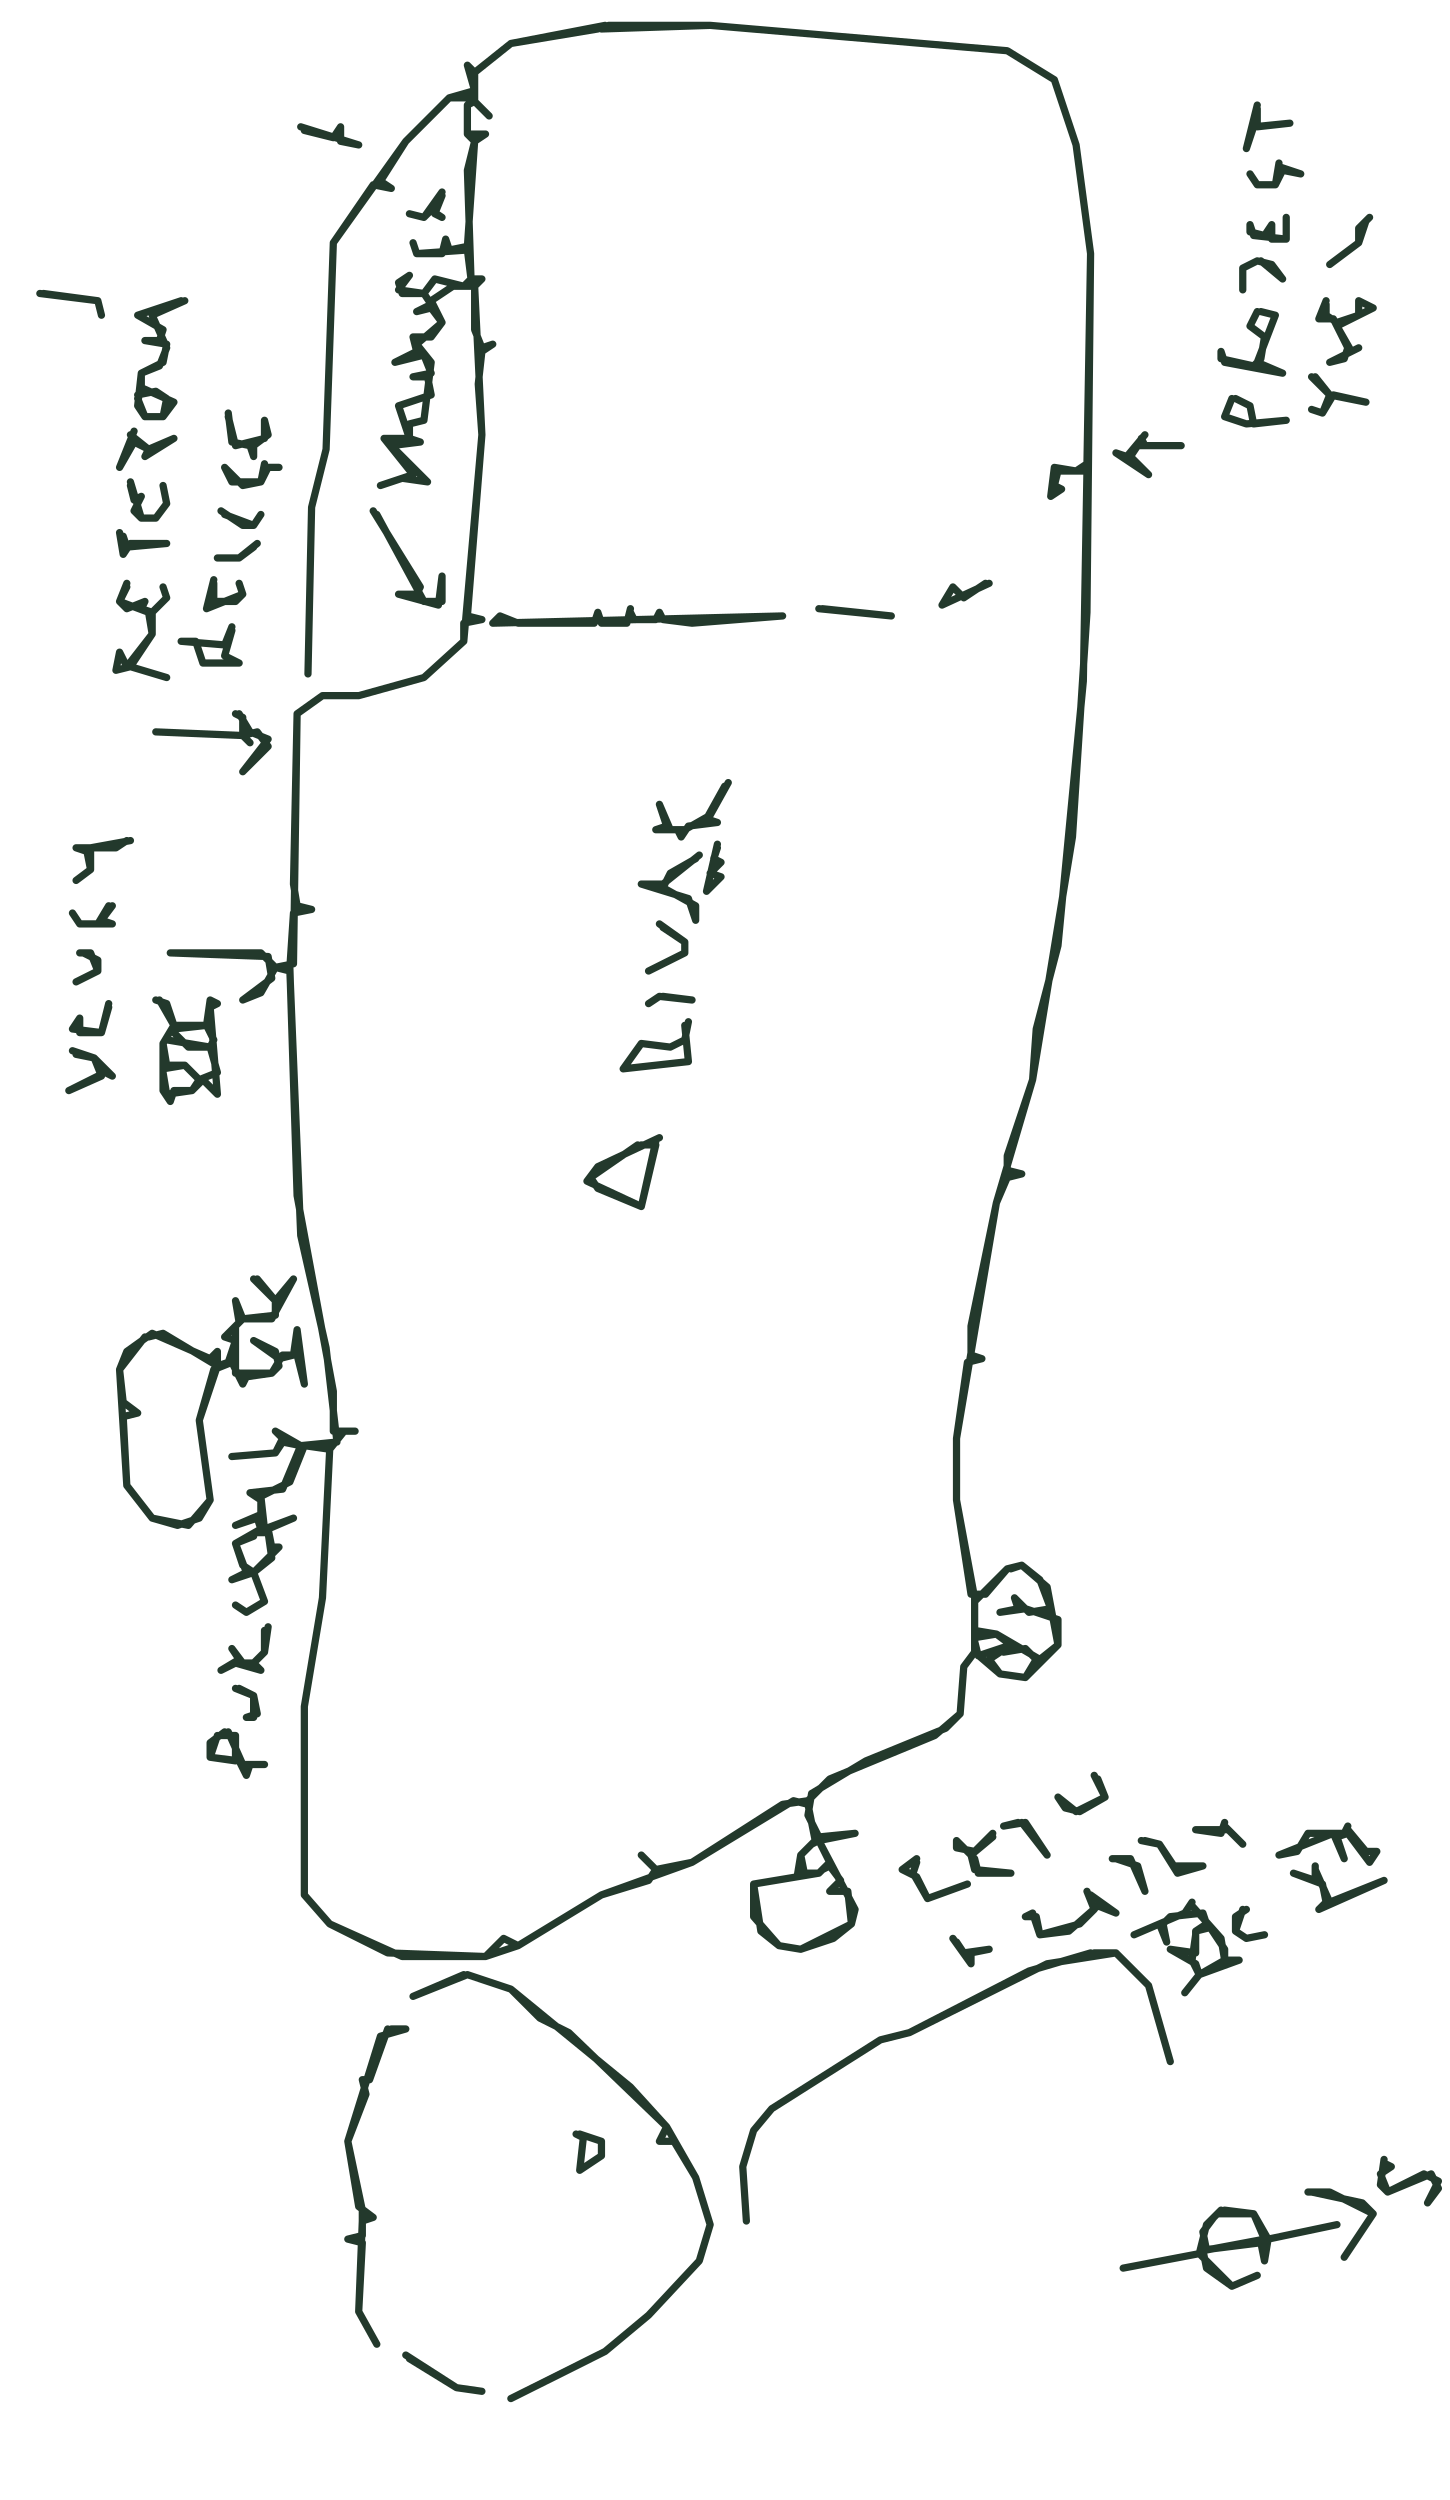
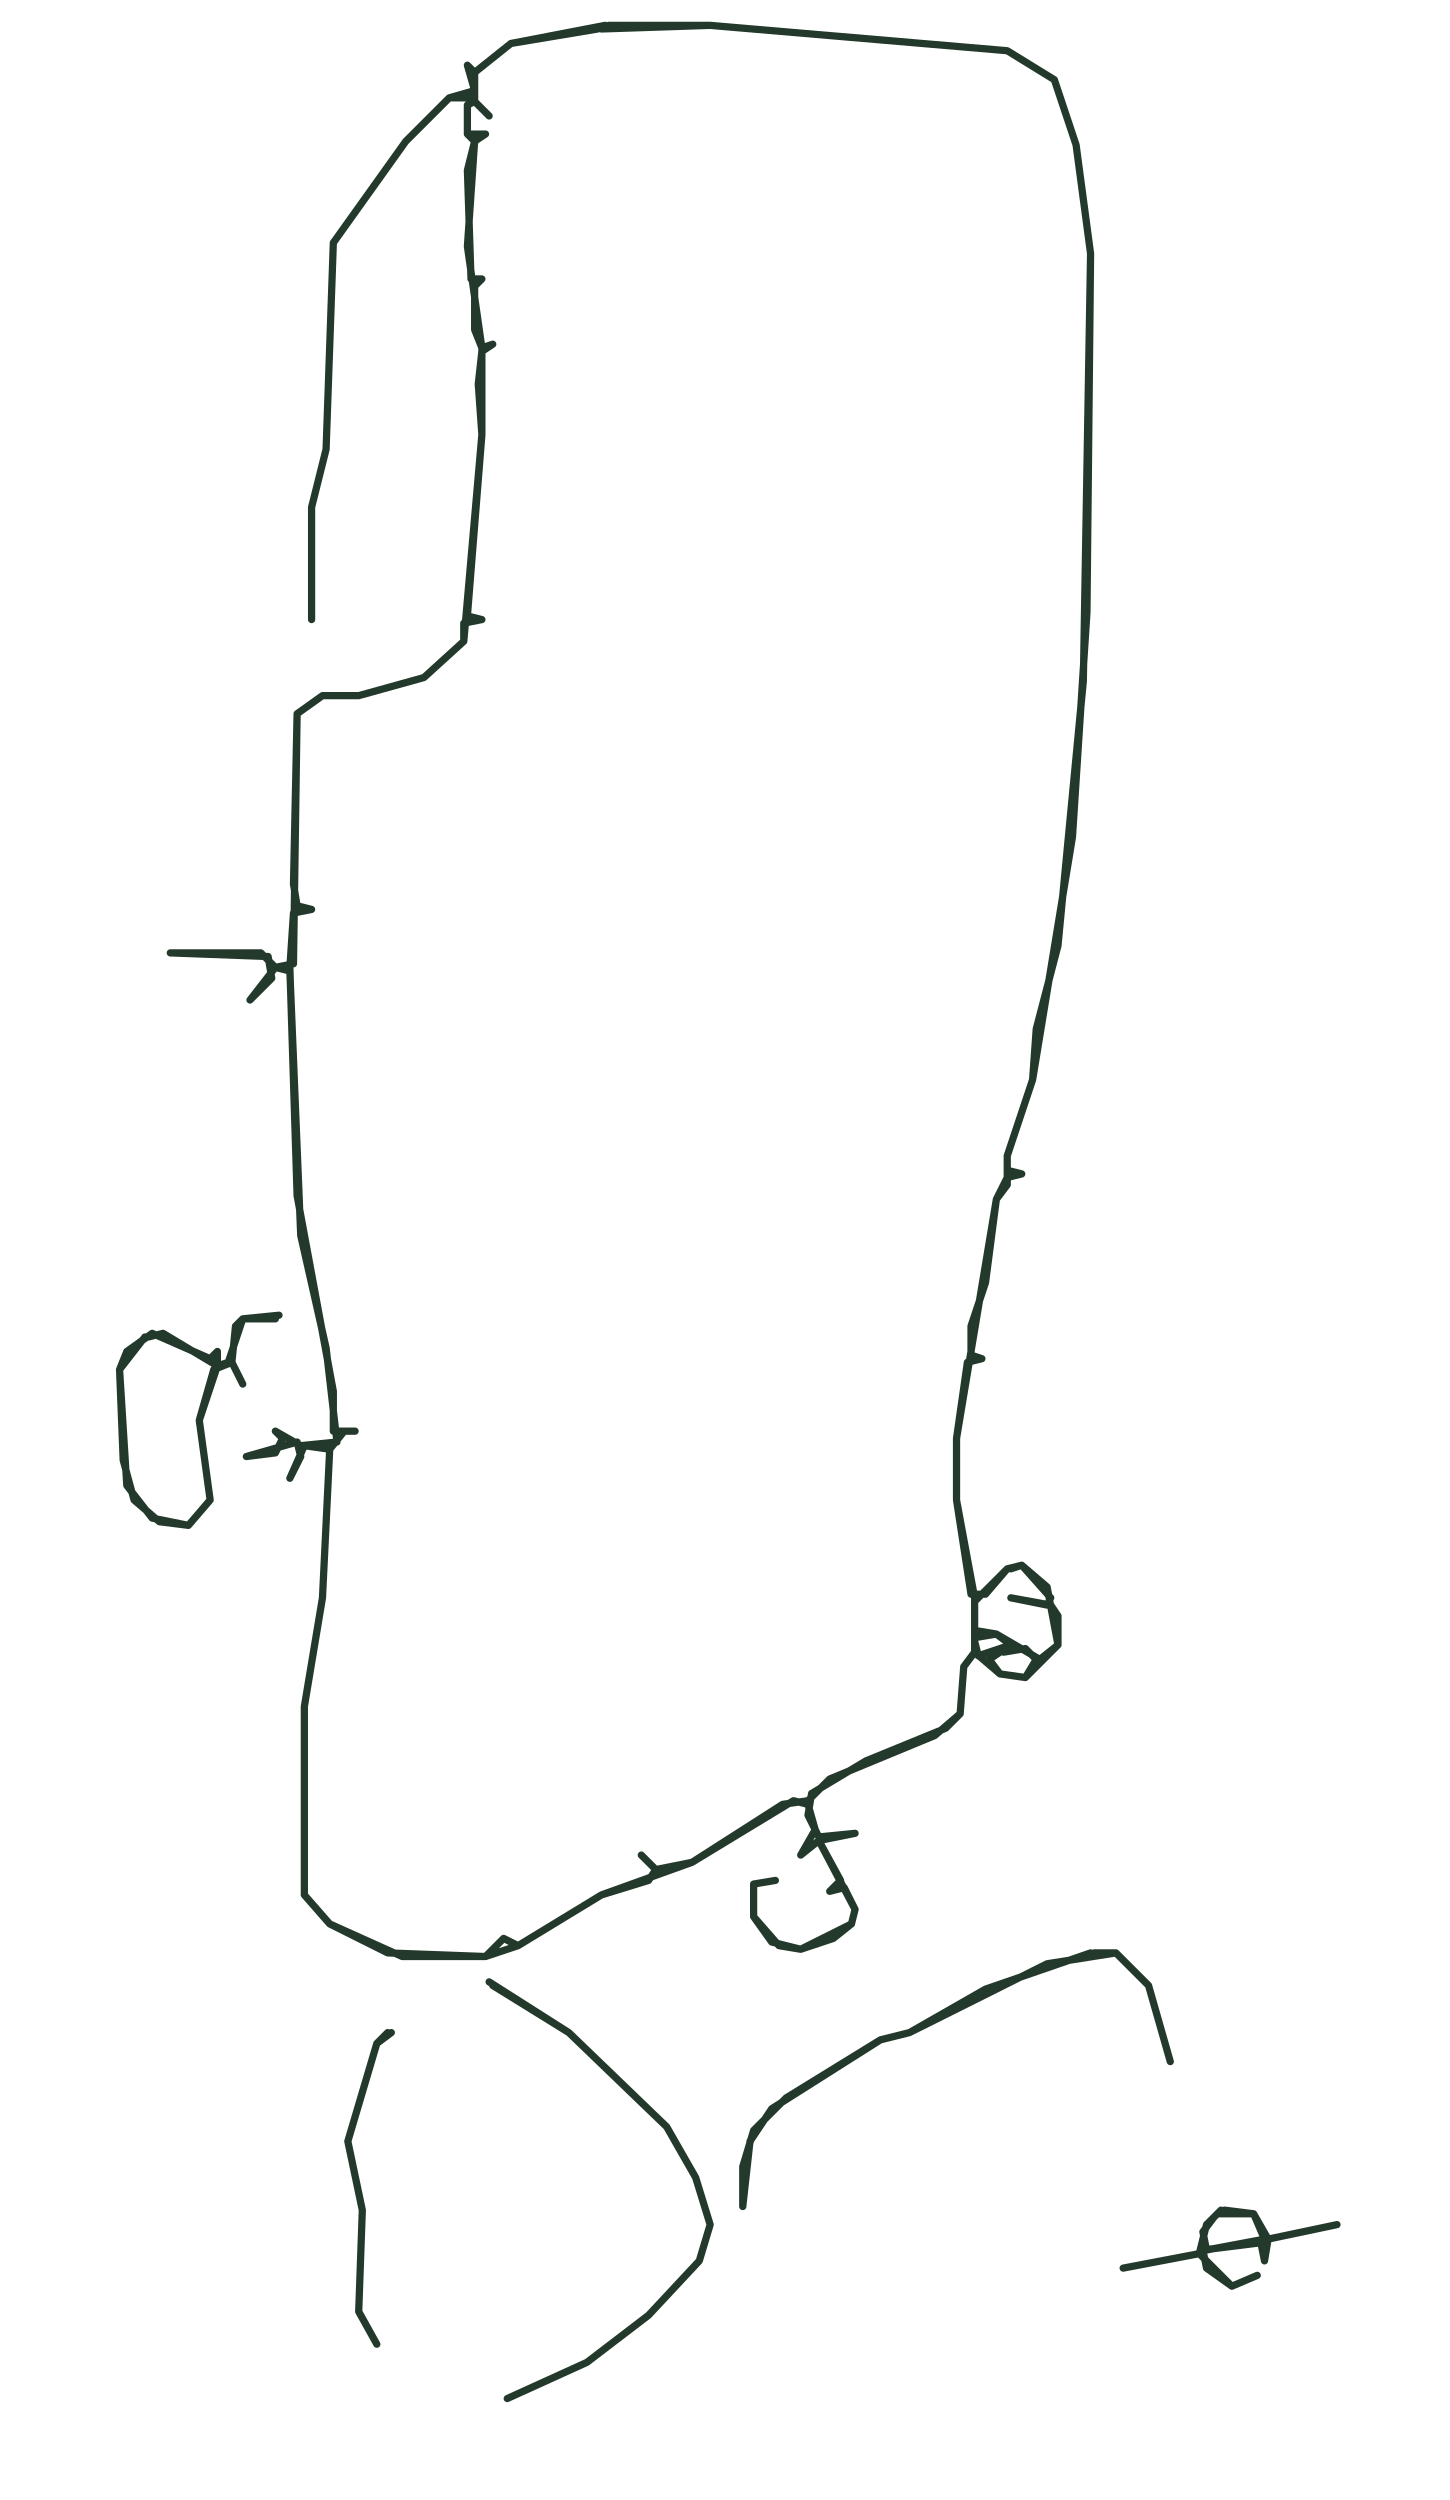
<svg xmlns="http://www.w3.org/2000/svg" viewBox="0 0 400 690">
  <g>
-     <path d="M112,650 126,659 133,660 126,659 113,651 M336,611 346,611 349,618 333,621 332,616 335,612 M337,610 333,614 331,622 310,626 331,622 340,631 347,628 340,631 333,626 332,621 348,619 349,624 350,618 369,614 350,618 346,611 338,610 M361,605 367,605 379,611 371,623 379,611 376,608 362,605 M382,596 381,603 383,605 393,600 397,602 394,608 397,604 395,600 383,605 381,600 384,598 382,597 M159,589 161,590 160,599 166,595 166,591 160,589 M107,560 102,574 100,574 101,578 96,591 100,610 100,617 96,618 100,619 99,638 104,647 99,638 100,613 103,612 99,609 96,591 105,562 112,560 108,560 M128,545 114,551 129,545 141,549 149,557 157,561 184,587 182,591 186,591 192,601 196,614 193,624 179,639 167,649 141,662 167,649 179,639 193,624 196,614 192,601 184,587 174,576 141,549 129,545 M301,539 284,544 251,561 243,563 213,582 208,588 205,598 206,613 205,598 208,588 213,582 243,563 251,561 289,542 308,539 317,548 323,569 317,548 308,539 302,539 M263,535 268,542 268,539 273,538 266,539 264,536 M330,533 334,532 338,538 338,541 331,545 329,541 330,534 M343,527 341,533 344,535 349,534 344,535 341,533 341,529 344,527 M329,525 327,528 313,534 320,531 322,536 321,531 323,529 332,528 333,531 330,533 330,539 323,538 330,542 331,545 327,550 331,545 342,541 338,541 337,535 329,526 M300,522 302,527 298,531 287,534 285,528 283,529 286,529 287,534 295,533 303,526 308,528 301,523 M227,516 229,515 232,519 229,522 234,522 235,531 221,538 215,537 210,533 208,520 226,517 M363,515 363,519 357,517 365,520 366,525 364,527 382,519 367,525 363,516 M307,513 312,513 316,522 314,515 308,513 M253,513 249,516 253,518 256,524 267,520 256,524 252,517 253,514 M224,509 226,508 229,514 226,517 222,517 221,512 223,510 M315,508 320,509 325,517 332,515 324,515 320,509 316,508 M274,506 269,511 264,510 264,508 269,513 270,517 279,517 269,516 268,512 274,507 M372,504 371,506 361,506 358,511 353,512 368,506 371,513 369,507 372,506 378,514 380,511 377,511 372,505 M338,503 337,506 330,505 339,505 343,509 338,504 M281,503 277,504 283,503 289,512 282,503 M302,490 305,496 298,500 294,499 292,496 297,500 305,496 303,491 M61,479 65,479 65,486 58,485 60,479 M62,478 58,481 58,485 66,486 68,490 69,487 73,487 67,487 63,478 M65,466 70,468 70,474 68,474 71,473 70,468 66,466 M277,456 283,455 286,458 283,463 276,462 273,458 276,456 M269,452 275,451 279,454 270,457 269,453 M74,449 73,456 70,459 67,459 64,455 66,458 61,461 65,459 72,461 70,459 73,456 73,450 M279,433 282,432 287,436 290,444 284,445 280,441 281,444 276,445 283,444 292,447 292,454 287,458 275,451 269,450 269,442 278,433 M71,423 74,423 75,430 70,434 67,432 65,426 70,424 M41,369 45,368 60,377 55,392 58,414 52,421 42,419 35,410 34,391 38,390 34,387 33,378 40,369 M70,353 76,359 76,363 67,364 65,359 66,365 62,369 65,370 63,376 60,377 60,373 58,375 42,368 35,373 33,378 35,410 42,419 49,421 55,419 58,414 55,392 59,378 64,376 67,382 68,380 75,379 78,374 82,374 84,382 82,367 81,374 77,375 70,370 76,373 77,377 75,379 65,379 65,366 67,364 75,364 81,353 76,359 71,353 M177,316 181,316 177,333 165,328 163,325 176,316 M182,314 165,322 162,326 177,333 181,315 M45,295 51,294 55,298 53,301 46,302 45,296 M20,290 26,292 28,297 19,301 29,296 31,297 26,292 21,291 M46,287 58,289 60,296 55,298 51,294 46,294 45,288 M48,284 57,283 59,287 58,289 52,289 48,285 M190,282 189,287 185,289 177,288 172,295 190,293 189,283 M30,277 28,285 22,285 22,281 20,284 28,285 30,278 M43,276 46,277 48,283 45,288 45,301 47,304 48,301 53,301 56,298 60,302 58,278 60,277 58,276 57,283 48,283 44,276 M182,275 179,277 182,275 191,276 183,275 M22,263 25,263 27,268 21,271 27,268 27,265 23,263 M182,255 189,260 189,263 179,268 189,263 189,260 183,256 M30,250 27,255 22,255 20,252 22,255 31,255 28,254 31,250 M193,236 183,244 177,244 190,248 192,254 192,250 183,245 185,241 192,237 M198,233 195,246 199,242 196,241 199,238 197,237 198,234 M35,232 32,234 21,234 24,235 25,240 21,243 25,240 25,234 36,232 M201,216 196,225 189,229 185,229 182,222 184,228 181,229 187,229 188,231 190,228 198,227 195,226 200,217 M65,197 67,198 67,203 43,202 67,203 69,205 67,203 71,202 74,206 67,213 74,204 69,202 66,197 M64,173 62,178 50,177 54,177 56,183 66,183 62,181 64,174 M226,168 246,170 227,168 M174,168 173,172 166,172 165,169 164,172 143,172 138,170 136,172 216,170 191,172 183,171 182,169 181,171 175,171 174,169 M272,161 266,165 263,162 260,167 273,161 M35,161 33,166 41,169 42,175 35,184 33,180 32,185 36,184 46,187 36,184 42,175 42,169 46,165 45,162 46,165 42,169 39,168 40,166 35,168 33,166 35,162 M59,160 57,168 67,164 66,161 67,164 65,166 59,166 59,161 M71,150 66,154 60,154 66,154 70,151 M33,147 34,153 36,150 46,150 35,151 34,148 M103,141 116,162 115,164 110,164 121,167 122,159 122,166 117,166 104,142 M61,141 67,145 70,145 72,142 70,145 62,142 M36,133 39,143 43,143 46,139 45,134 46,139 43,143 39,143 37,141 39,137 37,138 36,134 M73,128 72,133 64,133 62,129 67,134 72,133 74,129 77,129 74,129 M316,120 311,126 308,125 317,131 312,126 314,123 326,123 316,123 315,121 M37,119 33,129 37,122 41,124 40,126 48,121 41,124 36,120 M63,114 64,122 69,123 70,126 70,123 74,120 73,116 73,121 65,123 63,115 M340,110 338,115 344,117 355,116 346,117 345,112 341,110 M38,109 43,108 46,110 45,115 40,115 38,110 M362,104 367,109 365,114 362,113 365,114 368,109 377,111 367,109 363,104 M347,86 345,90 349,93 348,99 346,101 337,99 337,97 338,100 354,103 347,100 352,87 348,86 M366,83 364,88 368,88 372,96 371,99 367,100 375,96 373,97 369,90 379,85 375,83 375,87 369,89 366,87 366,84 M50,83 38,87 45,91 44,94 40,94 46,95 45,100 39,103 38,112 40,115 45,115 48,111 39,107 39,103 44,101 46,96 42,87 51,83 M11,81 27,83 28,87 27,83 12,81 M347,72 343,74 343,80 343,74 347,72 351,73 354,77 348,72 M378,60 375,63 375,67 367,73 375,67 377,61 M355,60 355,66 351,66 351,62 349,65 345,64 345,62 346,65 355,66 355,61 M122,53 117,60 113,59 117,60 119,58 122,60 120,59 122,54 M353,45 352,51 347,51 345,48 347,51 352,51 354,47 359,48 353,46 M83,35 99,40 94,39 94,35 92,38 84,36 M347,29 344,41 346,35 356,34 347,35 347,30 M166,8 196,7 278,14 291,22 297,40 301,70 300,128 297,130 291,129 290,137 293,135 291,134 292,130 300,130 299,188 292,261 286,284 285,298 275,332 264,397 264,414 269,441 269,456 266,460 265,473 258,479 229,491 223,497 216,498 191,514 181,516 177,512 181,516 179,519 166,523 143,537 139,535 134,540 107,539 91,531 84,523 84,471 89,441 91,400 95,395 98,395 92,395 92,384 82,330 80,267 81,252 86,251 82,250 81,244 82,197 89,192 99,192 117,187 128,177 128,172 133,171 129,170 133,120 132,106 133,97 136,95 133,96 131,91 131,79 133,77 130,77 129,47 131,39 134,37 129,37 129,29 131,28 135,32 131,28 131,20 141,12 165,8 M167,7 141,12 131,20 129,18 131,25 124,27 112,39 92,67 90,124 86,140 85,186 86,140 90,124 92,67 103,51 108,52 105,50 112,39 124,27 131,27 129,29 129,37 131,39 129,68 124,69 123,66 122,70 115,70 114,67 115,70 129,69 130,77 128,79 120,77 117,81 111,81 110,78 113,76 110,80 117,81 119,84 115,86 119,85 122,89 119,93 114,93 115,97 109,100 117,98 119,103 114,104 118,104 119,109 110,112 113,121 106,121 114,131 105,134 111,132 118,133 108,123 116,122 113,121 113,117 117,116 119,100 115,95 122,89 119,83 125,79 131,79 133,120 128,177 117,187 99,192 89,192 82,197 81,266 76,267 72,263 47,263 74,264 75,270 67,276 72,274 76,267 80,268 83,341 90,372 93,398 83,399 76,395 78,397 76,401 64,402 76,401 78,398 83,399 78,411 69,412 72,414 72,418 65,421 71,419 72,422 65,426 68,434 64,436 70,434 73,442 68,445 65,443 68,445 73,442 70,434 77,427 75,427 74,422 81,419 73,422 72,413 80,409 84,399 91,400 89,441 84,471 84,523 91,531 111,540 134,540 143,537 166,523 191,514 219,497 223,498 225,508 221,512 220,518 208,520 208,529 215,537 221,538 230,535 235,531 236,527 226,508 236,506 226,507 223,501 224,495 239,486 261,477 265,473 266,460 269,456 276,462 283,463 292,454 289,438 282,432 278,433 272,440 268,440 264,414 264,397 267,376 271,375 268,374 268,366 275,332 278,325 282,324 278,323 278,319 285,298 296,231 300,169 301,70 297,40 291,22 278,14 196,7 168,7" fill="none" stroke="#23392c" stroke-width="2" stroke-linecap="round" stroke-linejoin="round" />
-   </g>
-   <g>
-     <path d="" fill="none" stroke="#c0392b" stroke-width="3" stroke-linecap="round" stroke-linejoin="round" />
+     <path d="M336,611 346,611 349,618 333,621 332,616 335,612 M337,610 333,614 331,622 310,626 331,622 340,631 347,628 340,631 333,626 332,621 348,619 349,624 350,618 369,614 350,618 346,611 338,610 M107,561 104,564 96,591 100,610 99,638 104,647 99,638 100,610 96,591 104,564 108,561 M135,547 157,561 184,587 192,601 196,614 193,624 179,639 162,652 140,662 162,652 179,639 193,624 196,614 192,601 184,587 157,561 136,548 M301,539 272,549 251,561 243,563 217,579 208,588 205,598 205,609 207,591 213,582 243,563 251,561 289,542 308,539 317,548 323,569 317,548 308,539 302,539 M277,456 283,455 286,458 283,463 276,462 273,458 276,456 M269,452 275,451 279,454 270,457 269,453 M279,433 282,432 290,441 289,443 279,441 290,443 292,446 292,454 287,458 275,451 269,450 269,442 278,433 M41,369 45,368 60,377 55,392 58,414 52,421 42,419 35,410 33,378 40,369 M77,363 67,364 63,376 60,377 60,373 58,375 42,368 35,373 33,378 34,403 37,414 44,420 52,421 58,414 55,392 59,378 64,376 67,382 64,376 65,366 67,364 76,364 M166,8 196,7 278,14 291,22 297,40 301,70 299,188 292,261 286,284 285,298 278,319 278,327 275,331 264,397 264,414 269,441 269,456 266,460 265,473 258,479 229,491 223,497 216,498 191,514 181,516 177,512 181,516 179,519 166,523 143,537 139,535 134,540 107,539 91,531 84,523 84,471 89,441 91,400 95,395 98,395 92,395 92,384 82,330 80,267 81,252 86,251 82,250 81,244 82,197 89,192 99,192 117,187 128,177 128,172 133,171 129,170 133,120 132,106 133,97 136,95 133,96 131,91 131,79 133,77 130,77 129,47 131,39 134,37 129,37 129,29 131,28 135,32 131,28 131,20 141,12 165,8 M167,7 141,12 131,20 129,18 131,25 124,27 112,39 92,67 90,124 86,140 86,171 86,140 90,124 92,67 112,39 124,27 131,27 129,29 129,37 131,39 129,68 133,96 133,120 128,177 117,187 99,192 89,192 82,197 81,266 76,267 72,263 47,263 74,264 75,270 69,276 76,267 80,268 83,341 90,372 93,398 83,399 76,395 78,397 76,401 68,402 82,398 83,402 80,408 84,399 91,400 89,441 84,471 84,523 91,531 111,540 134,540 143,537 166,523 191,514 219,497 223,498 225,505 221,512 226,508 232,519 229,522 233,521 236,527 235,531 230,535 221,538 215,537 208,529 208,520 214,519 208,520 208,529 213,536 221,538 235,531 236,527 226,508 236,506 226,507 223,501 224,495 239,486 261,477 265,473 266,460 269,456 276,462 283,463 292,454 289,438 282,432 278,433 272,440 268,440 264,414 264,397 267,376 271,375 268,374 268,366 272,354 275,331 278,325 282,324 278,323 278,319 285,298 296,231 300,169 301,70 297,40 291,22 278,14 196,7 168,7" fill="none" stroke="#23392c" stroke-width="2" stroke-linecap="round" stroke-linejoin="round" />
  </g>
</svg>
